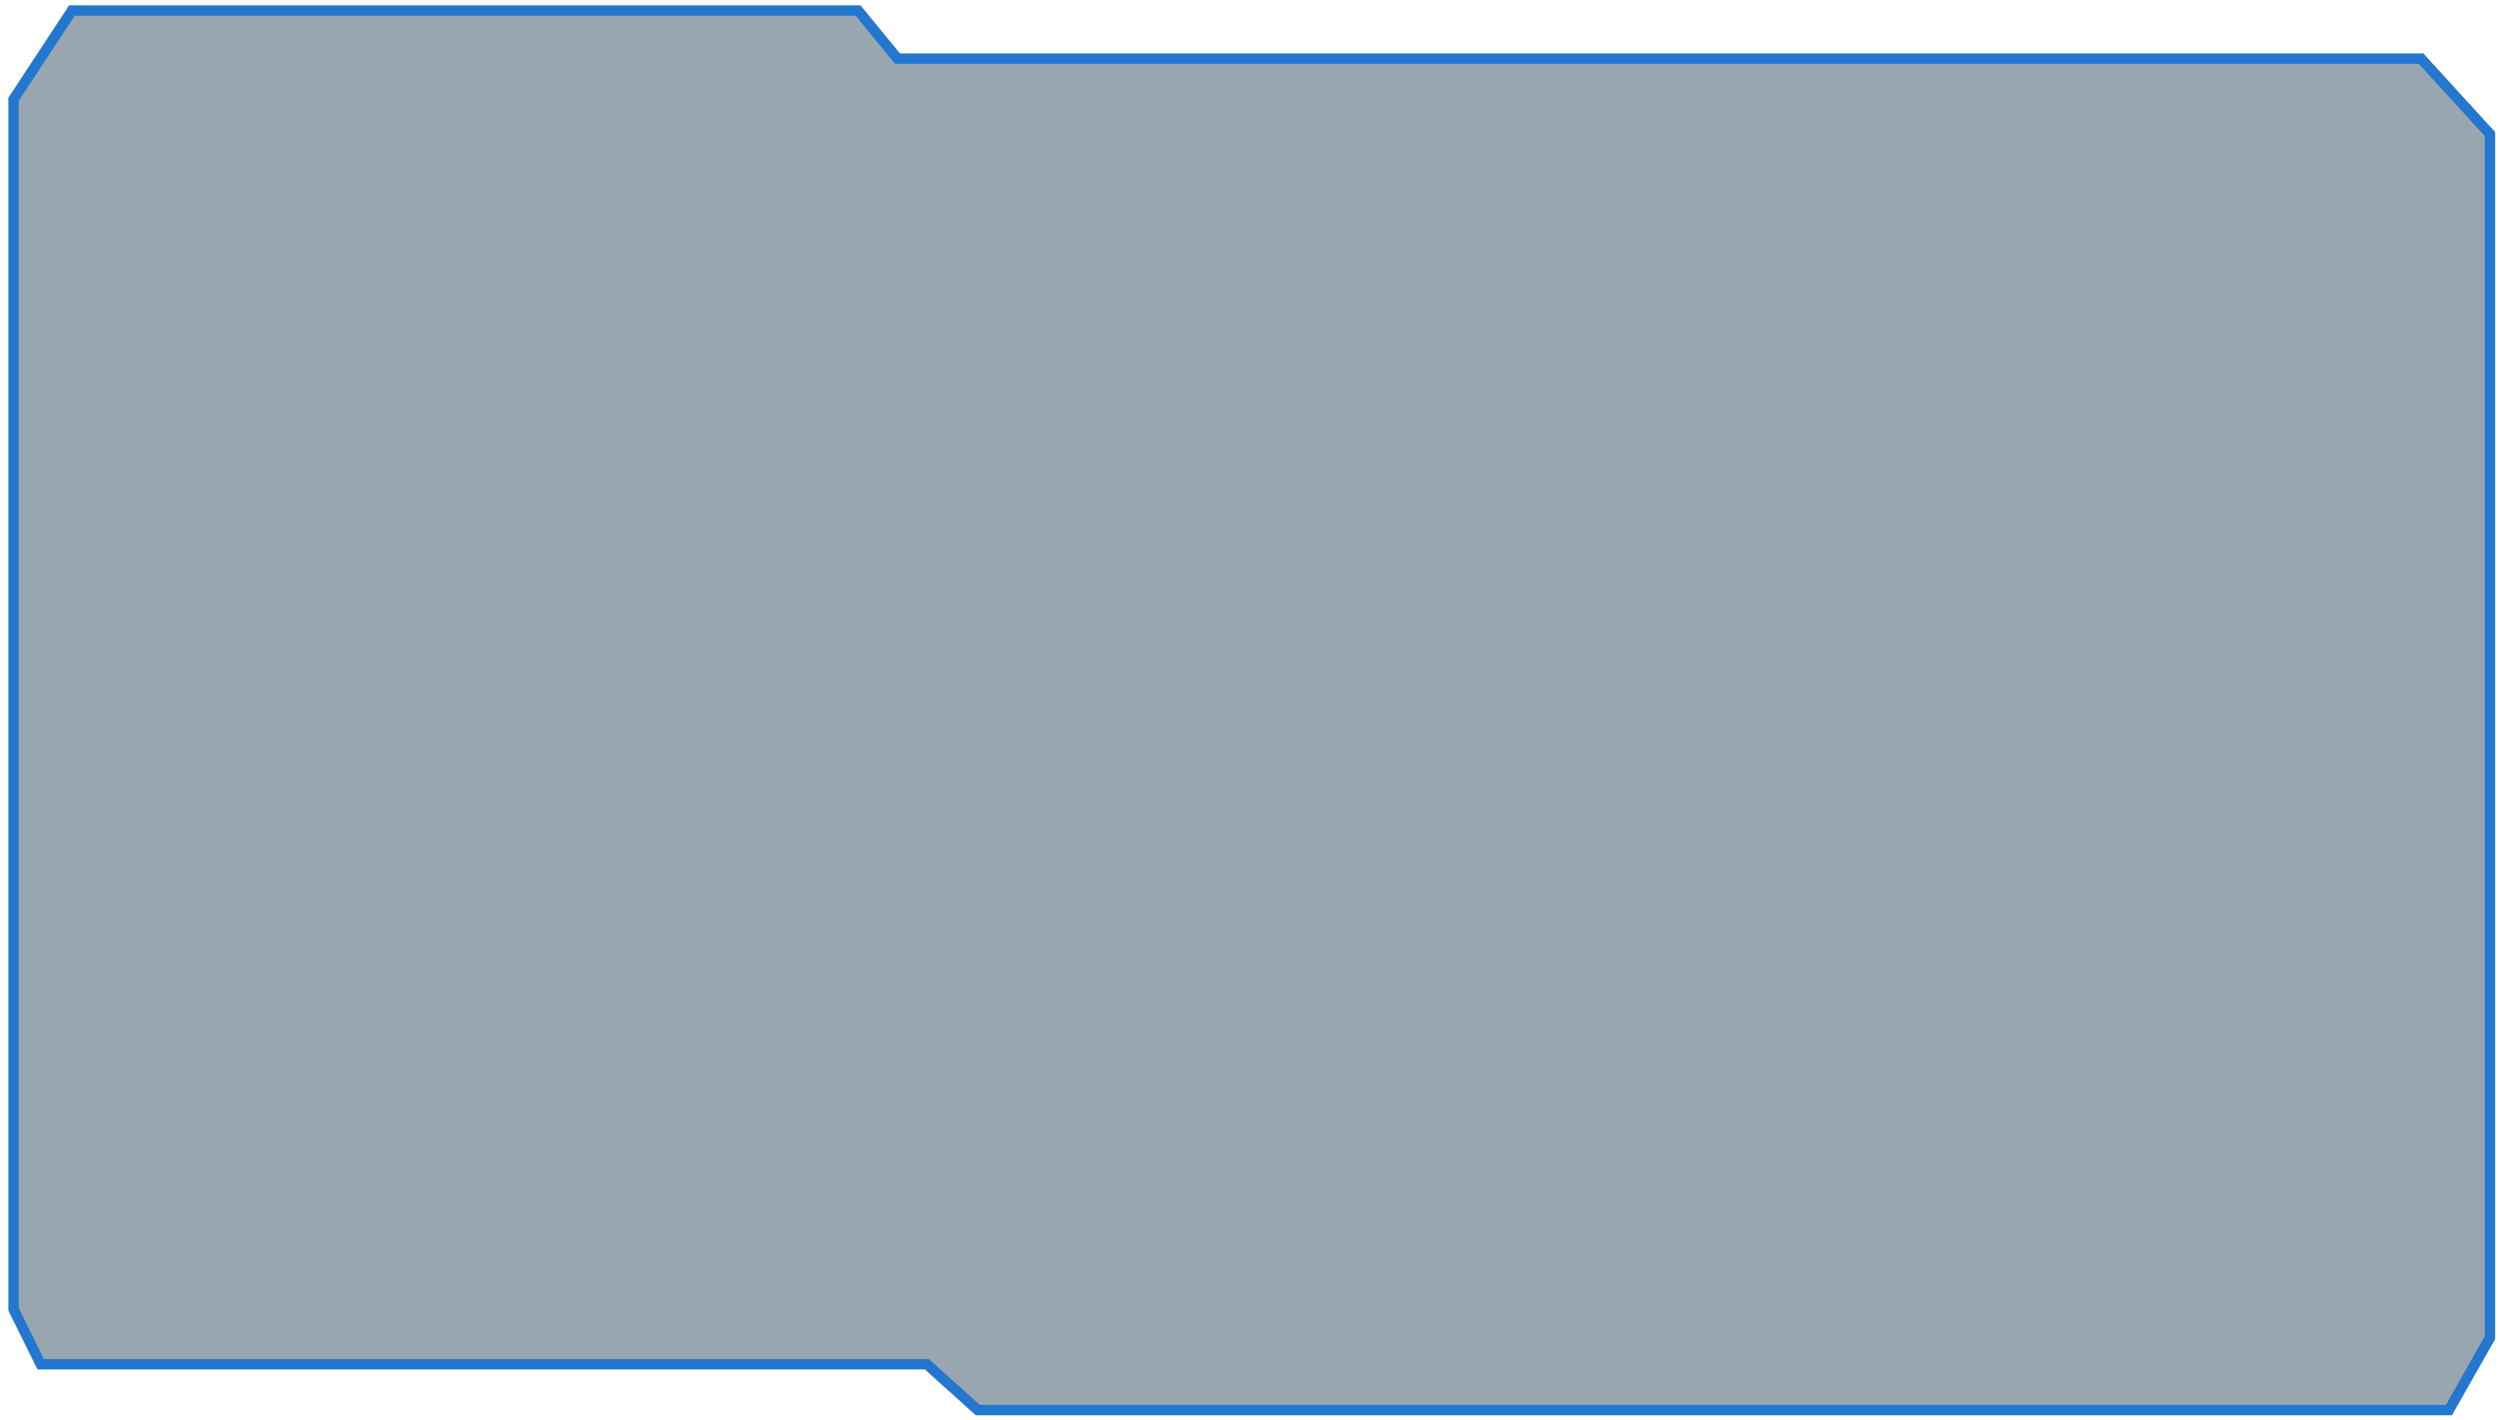
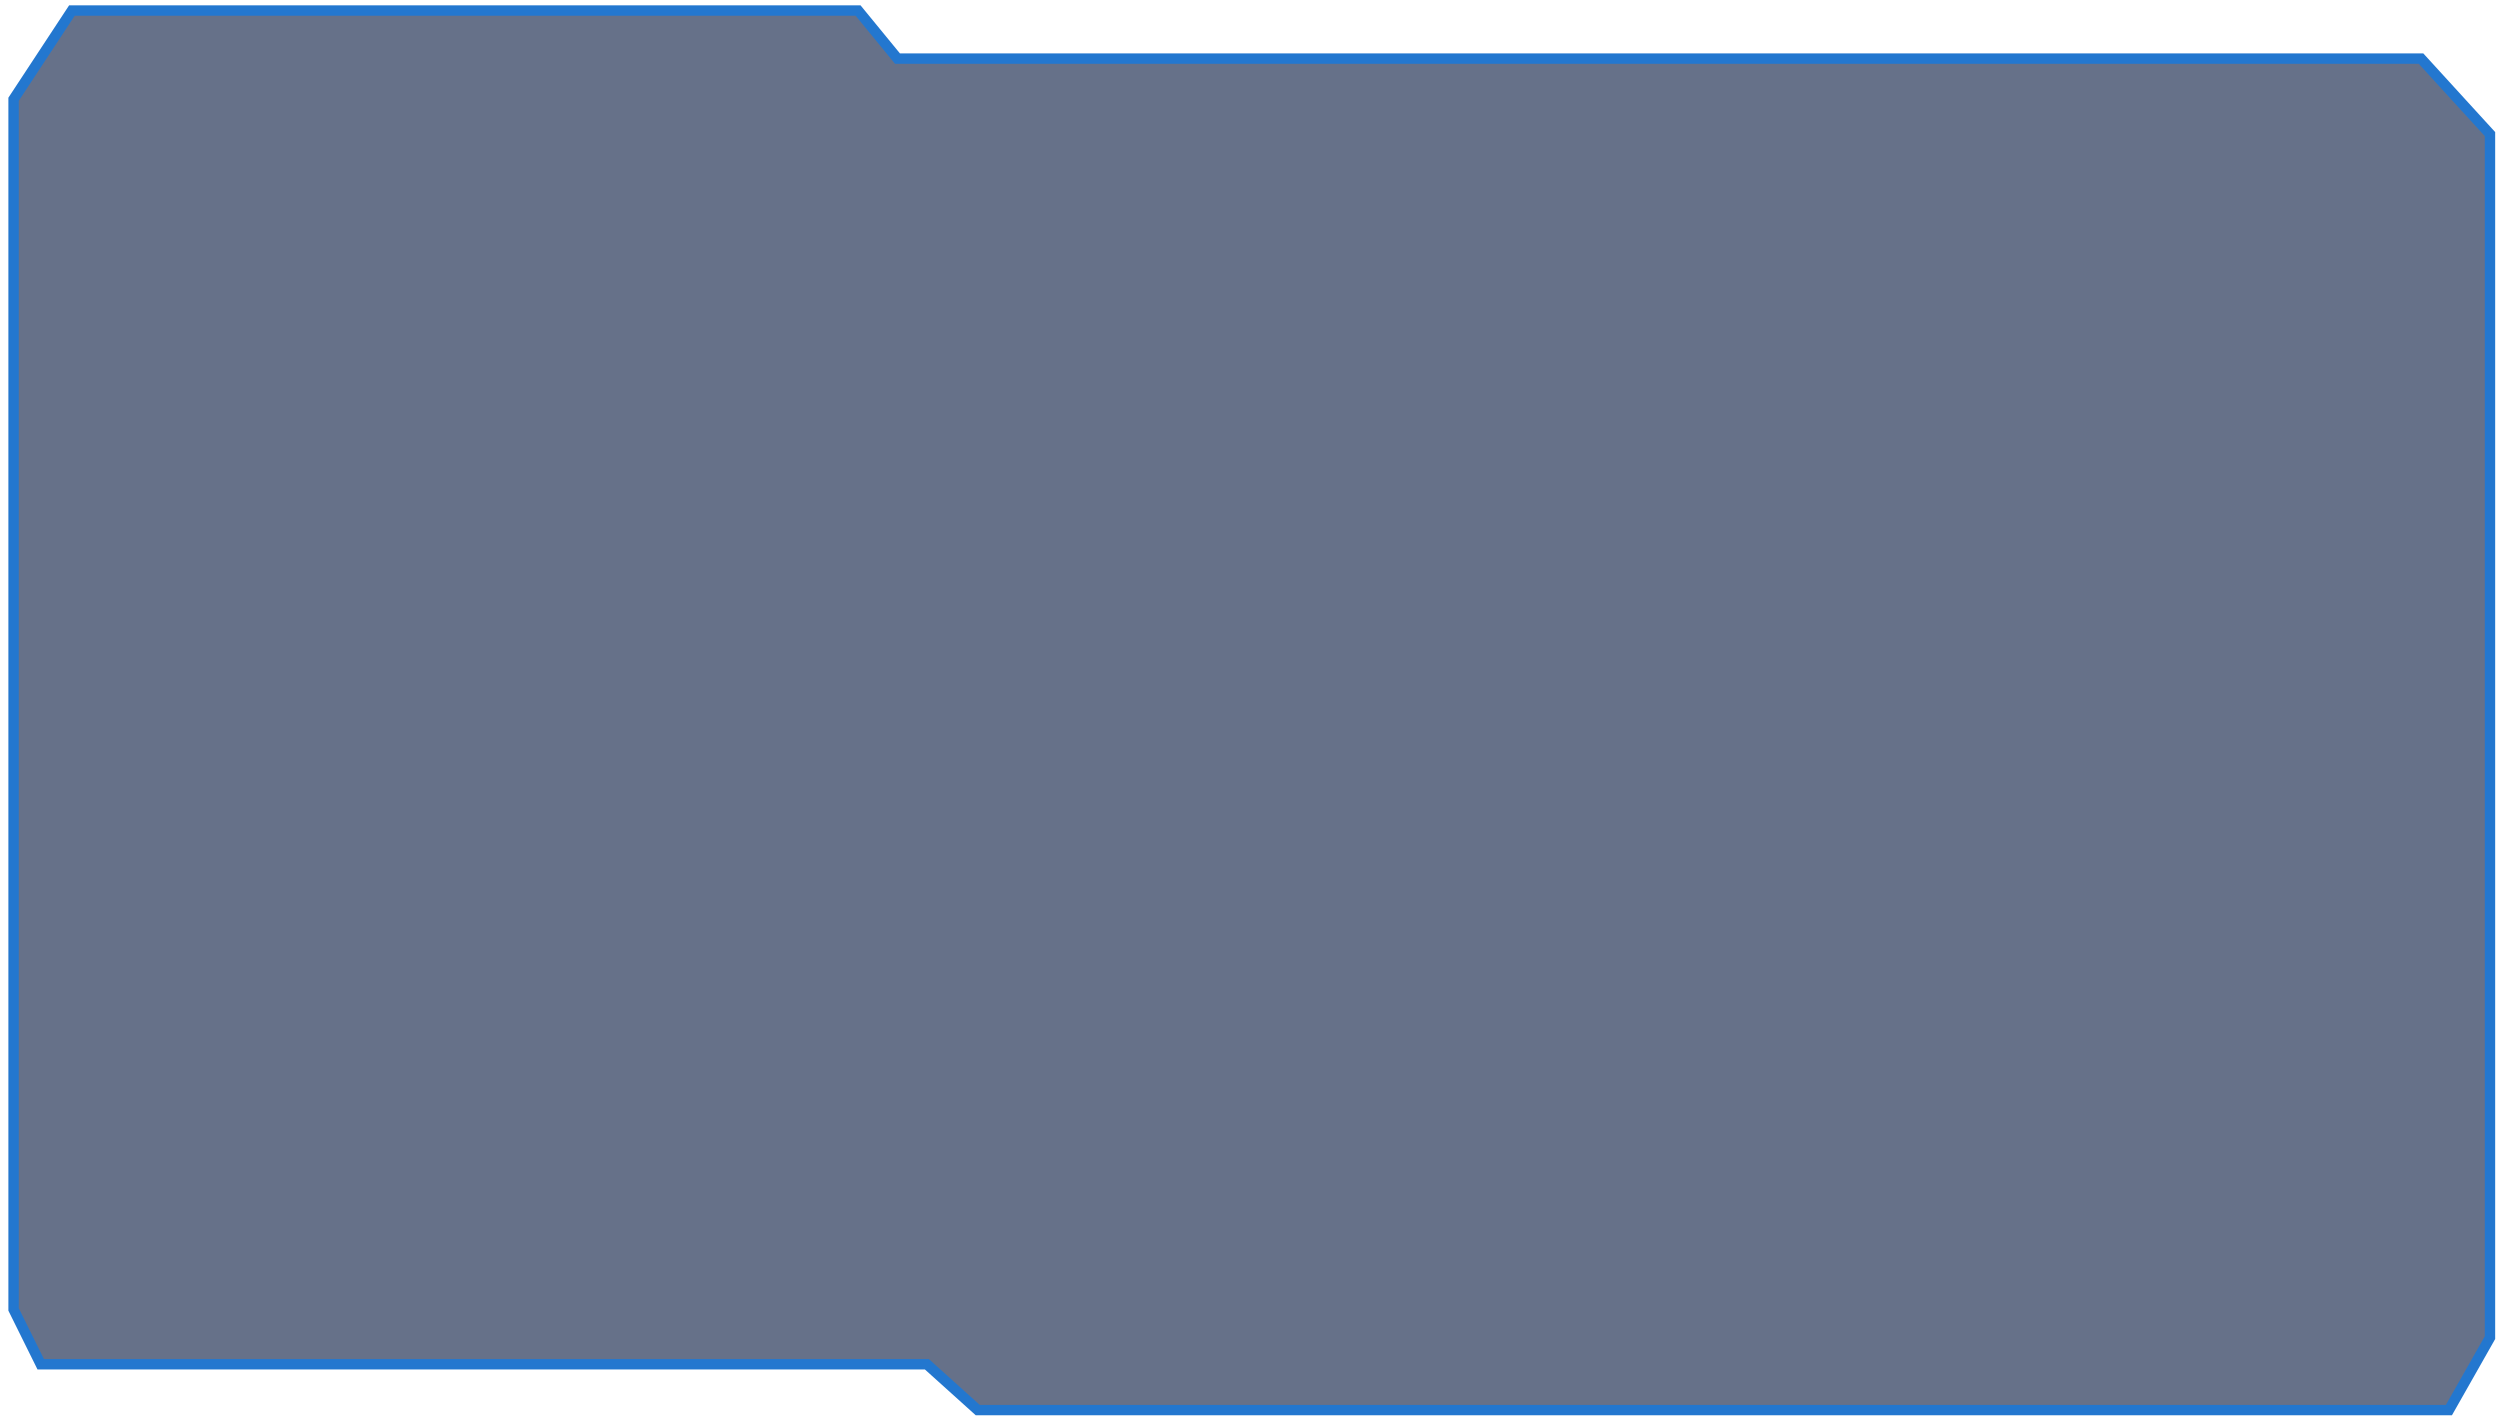
<svg xmlns="http://www.w3.org/2000/svg" xmlns:xlink="http://www.w3.org/1999/xlink" xml:space="preserve" width="240.667" height="136.662">
  <defs>
    <path id="a" d="M239.702 128.772V12.909l-6.64-7.269H86.396l-3.793-4.628H6.925L1.307 9.554v116.5l2.612 5.277h85.306l4.901 4.415h141.622z" />
  </defs>
-   <use xlink:href="#a" fill="#05283f69" stroke="#2377cf" stroke-miterlimit="10" overflow="visible" />
+   <use xlink:href="#a" fill="#05183f9c" stroke="#2377cf" stroke-miterlimit="10" overflow="visible" />
</svg>
